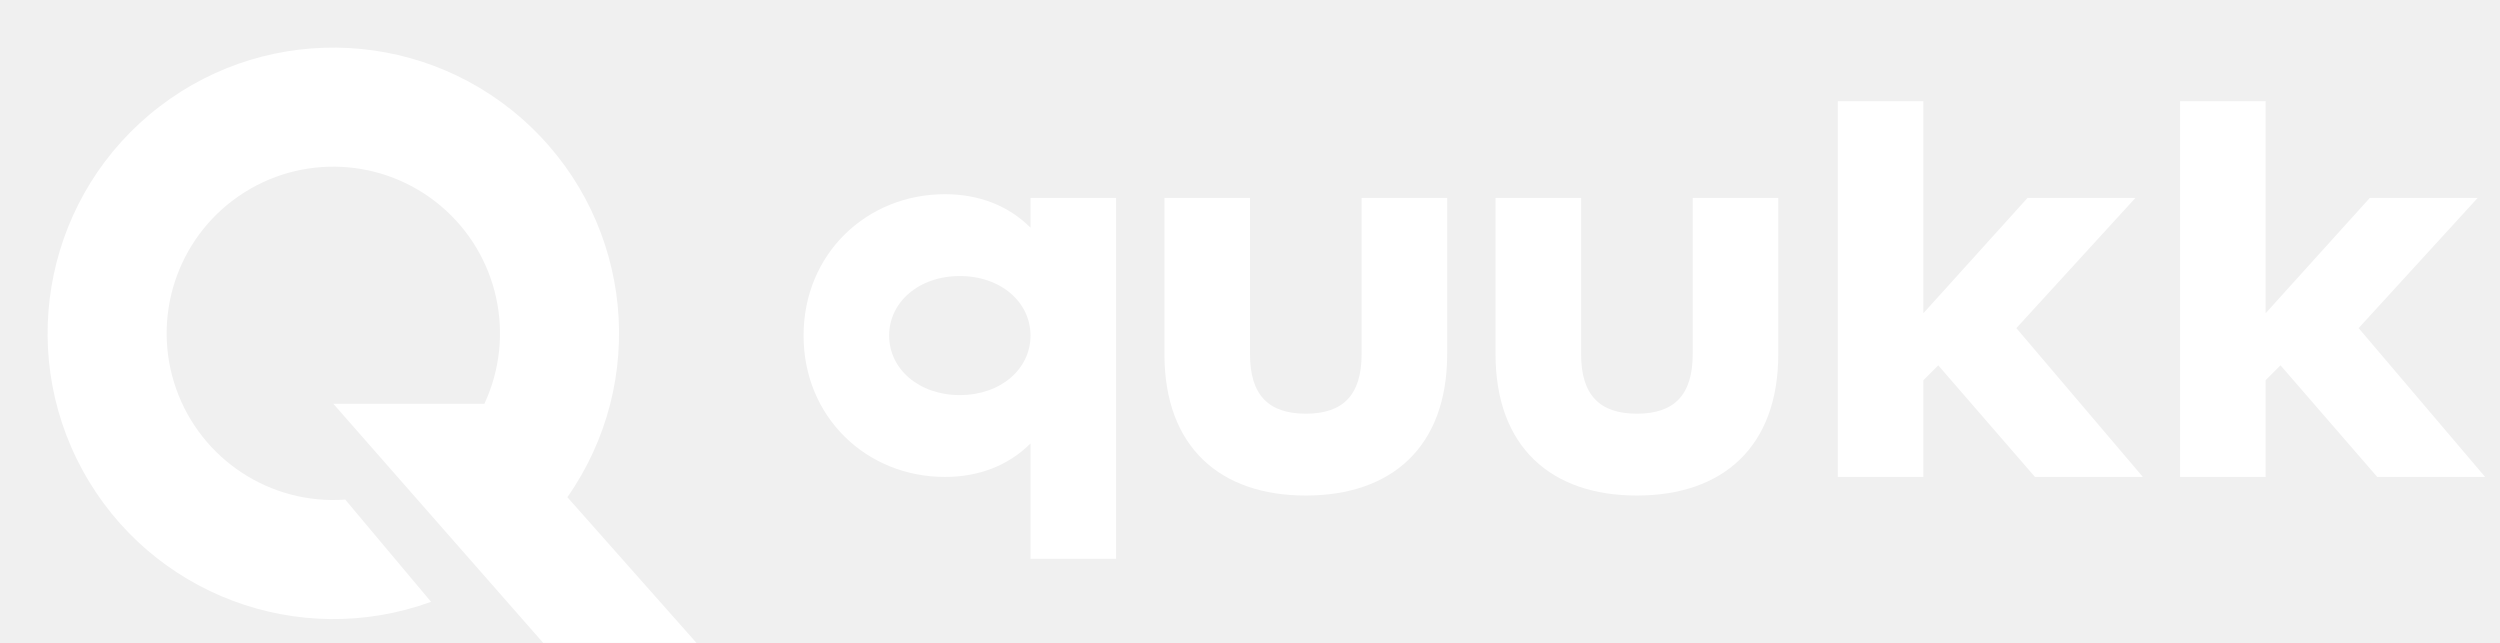
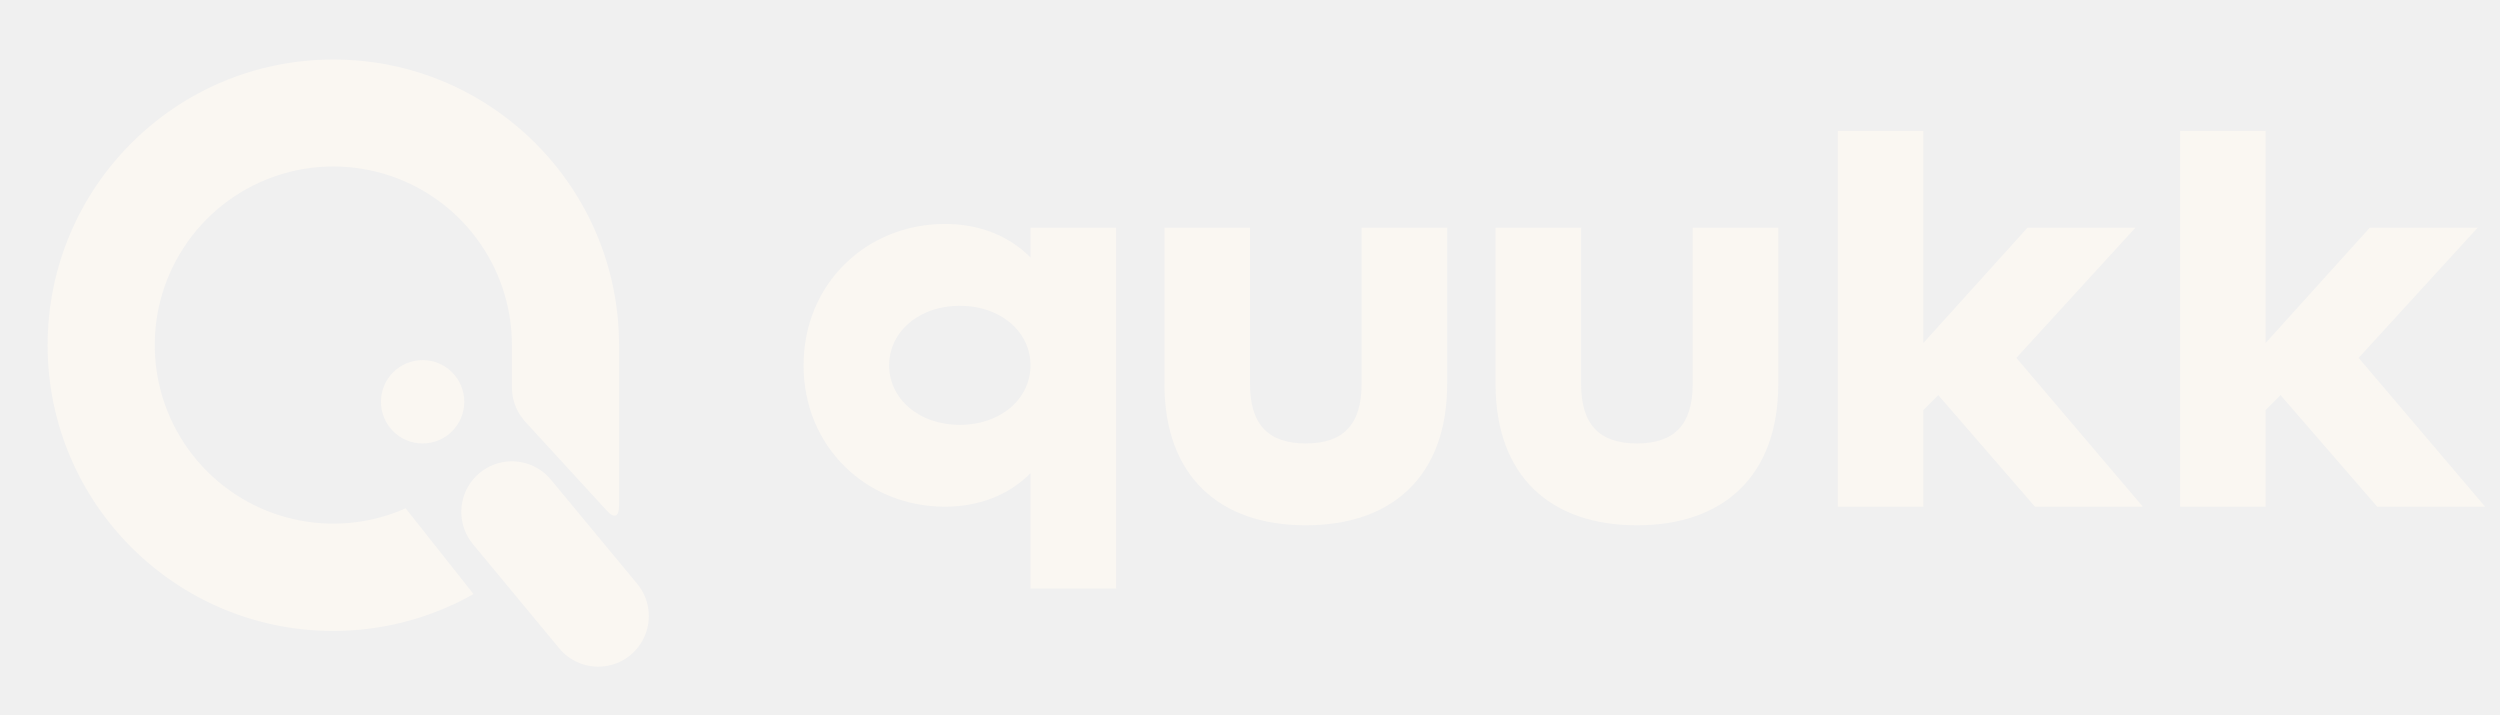
- <svg xmlns="http://www.w3.org/2000/svg" viewBox="0 0 840 216" role="img" aria-label="quukk">
-   <path fill="#FFFFFF" d="M190.64 167.06A96 96 0 1 0 144.83 202.21L116 167.86A56 56 0 1 1 162.75 135.67H112L182.5 216H234Z" />
-   <g fill="#FFFFFF" transform="translate(270 34) scale(1.25)">
+ <svg xmlns="http://www.w3.org/2000/svg" viewBox="0 0 840 240" role="img" aria-label="quukk — a 与 i 融合的 Q 标志">
+   <g fill="#FAF7F2" color="#FAF7F2" transform="translate(0 4)">
+     <path d="M208 112C208 58.98 165.02 16 112 16S16 58.98 16 112s42.98 96 96 96c16.5 0 32.8-4.3 47.1-12.4l-22.8-28.8A60 60 0 1 1 172 112v14c0 5 1.8 9 5.4 12.7l26.6 29c2.4 2.6 4 1.9 4-1.7Z" />
+     <circle cx="142" cy="131" r="14" />
+     <path d="M172 168 201 203" fill="none" stroke="currentColor" stroke-width="34" stroke-linecap="round" />
+   </g>
+   <g fill="#FAF7F2" transform="translate(270 44) scale(1.25)">
    <path fill-rule="evenodd" d="M38 25C17 25 0 41 0 63s17 38 38 38c9 0 17-3 23-9v31h23V26H61v8c-6-6-14-9-23-9Zm4 22c11 0 19 7 19 16s-8 16-19 16-19-7-19-16 8-16 19-16Z" />
    <path d="M0 26h23v42c0 11 5 16 15 16s15-5 15-16V26h23v42c0 25-15 38-38 38S0 93 0 68Z" transform="translate(97 0)" />
    <path d="M0 26h23v42c0 11 5 16 15 16s15-5 15-16V26h23v42c0 25-15 38-38 38S0 93 0 68Z" transform="translate(186 0)" />
    <path d="M0 0h23v57l28-31h29L48 61l34 40H53L27 71l-4 4v26H0Z" transform="translate(278 0)" />
    <path d="M0 0h23v57l28-31h29L48 61l34 40H53L27 71l-4 4v26H0Z" transform="translate(370 0)" />
  </g>
</svg>
